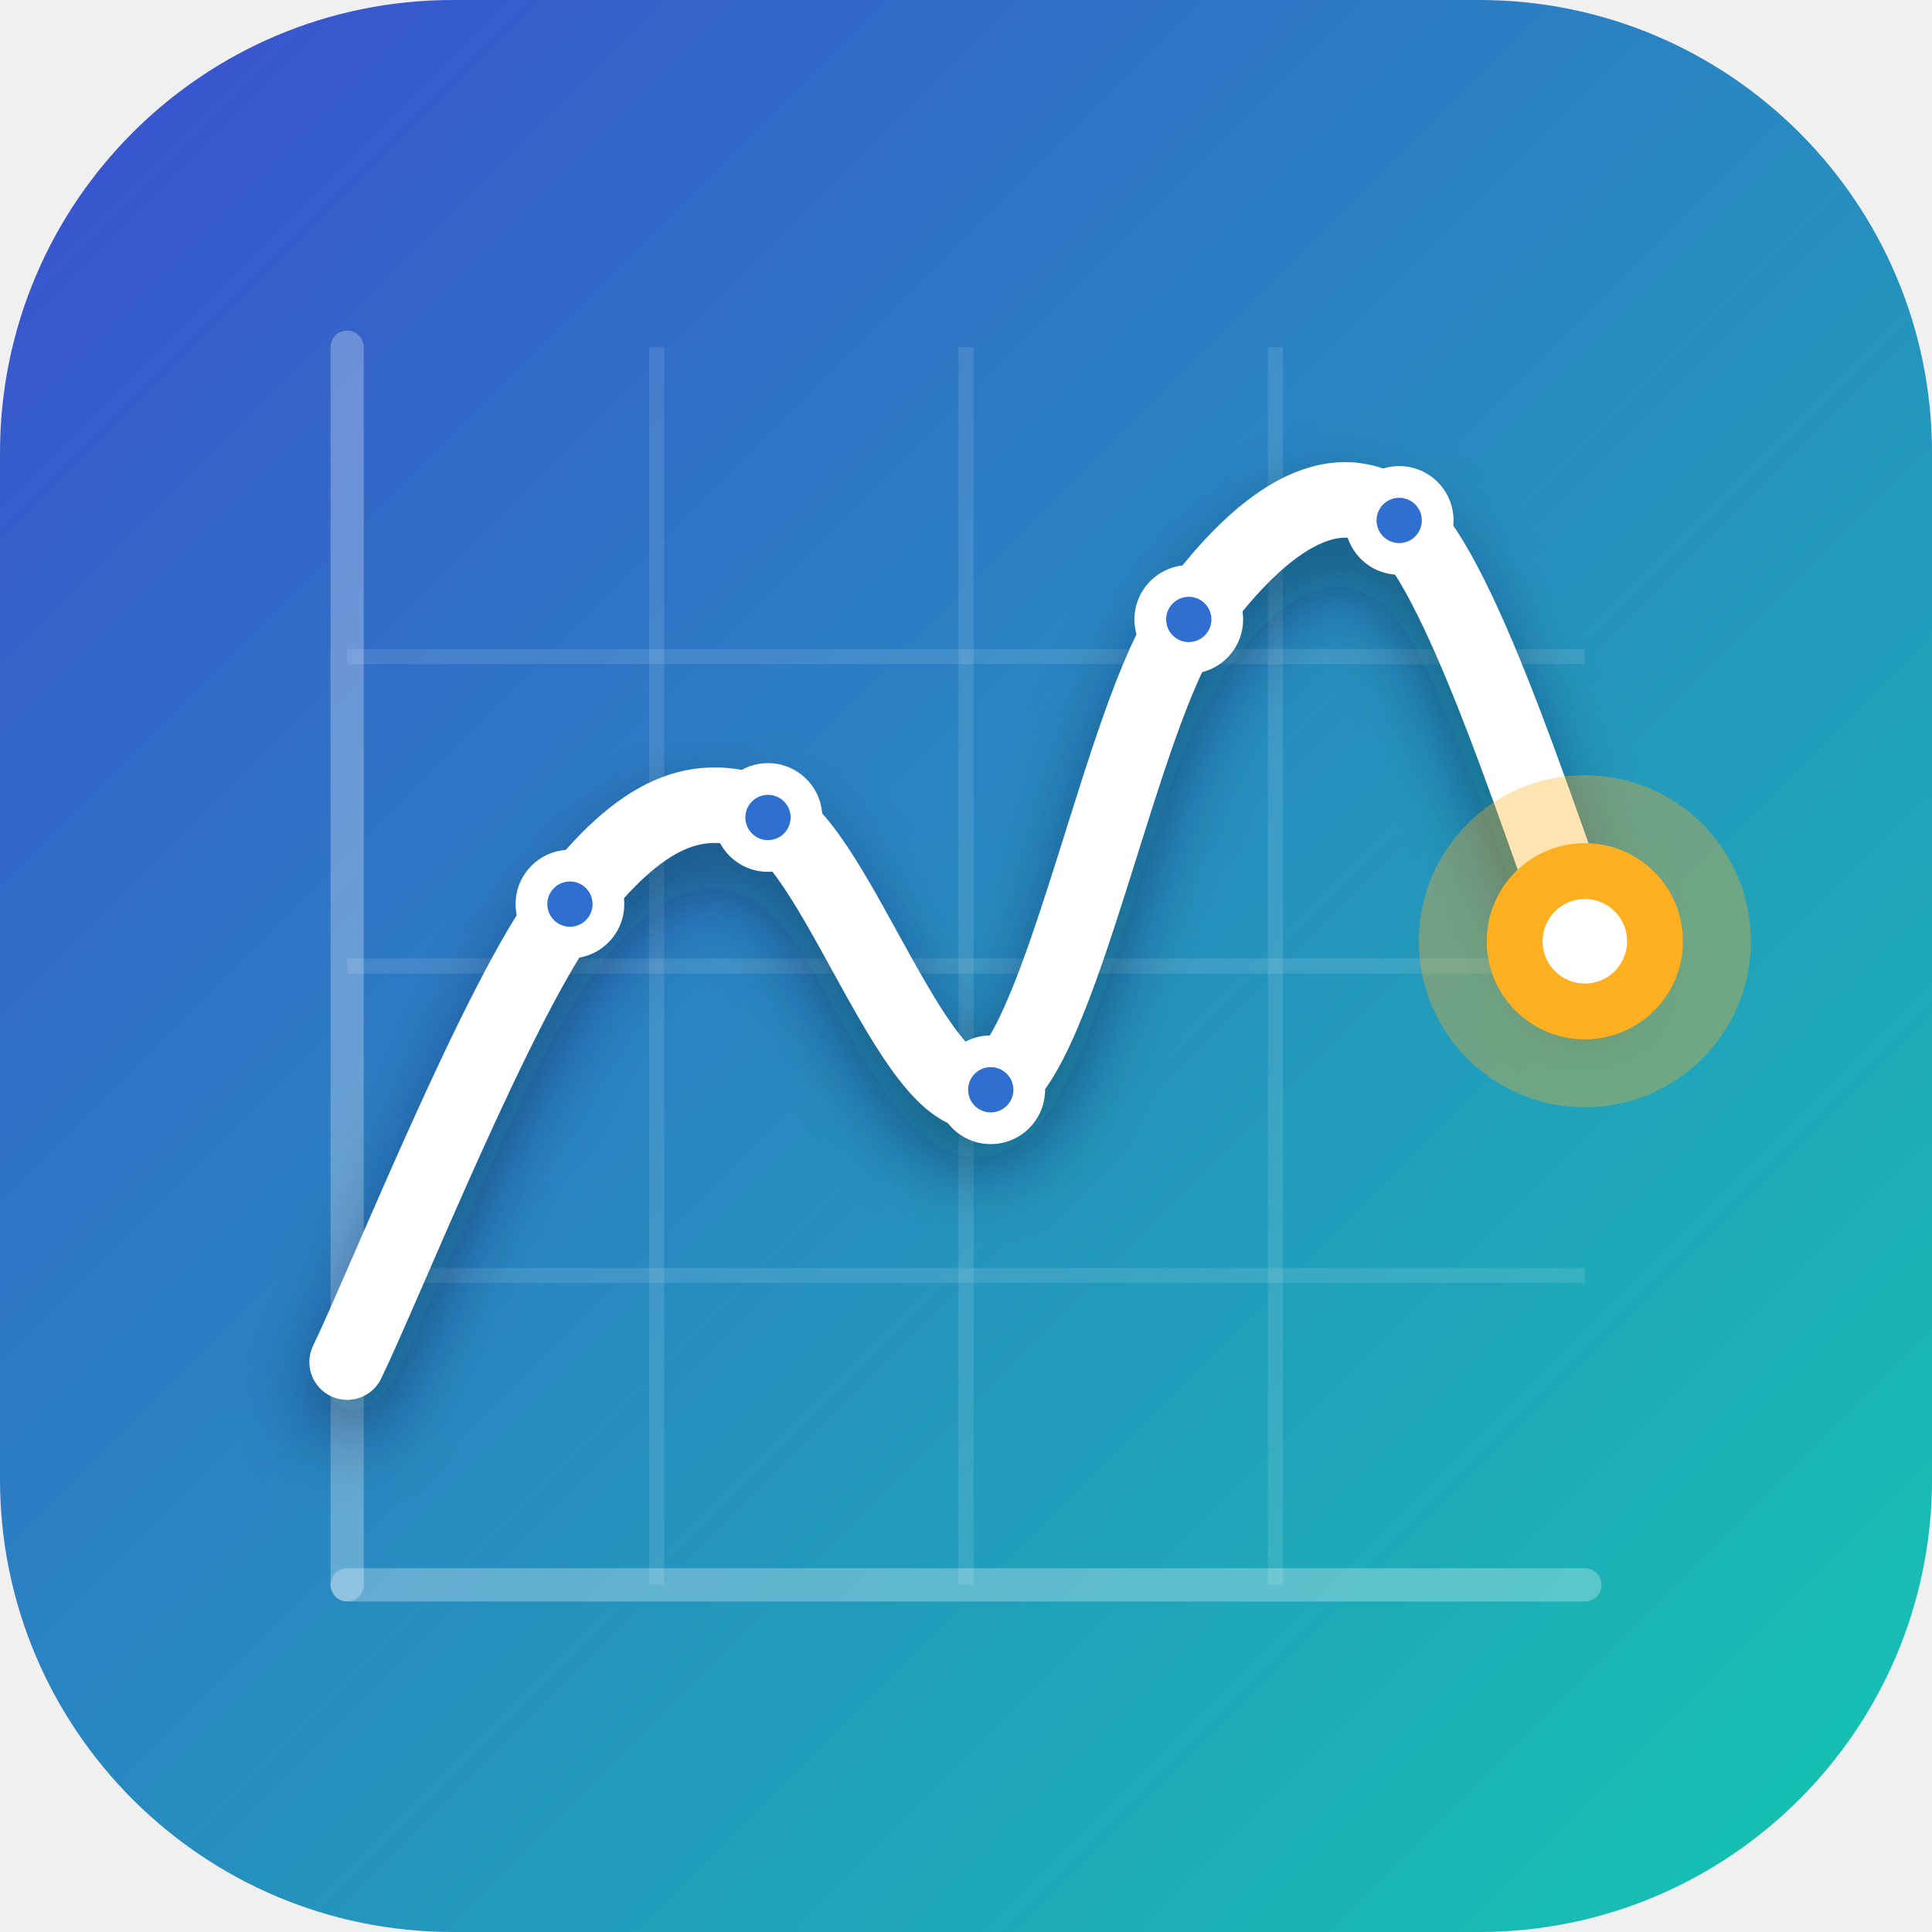
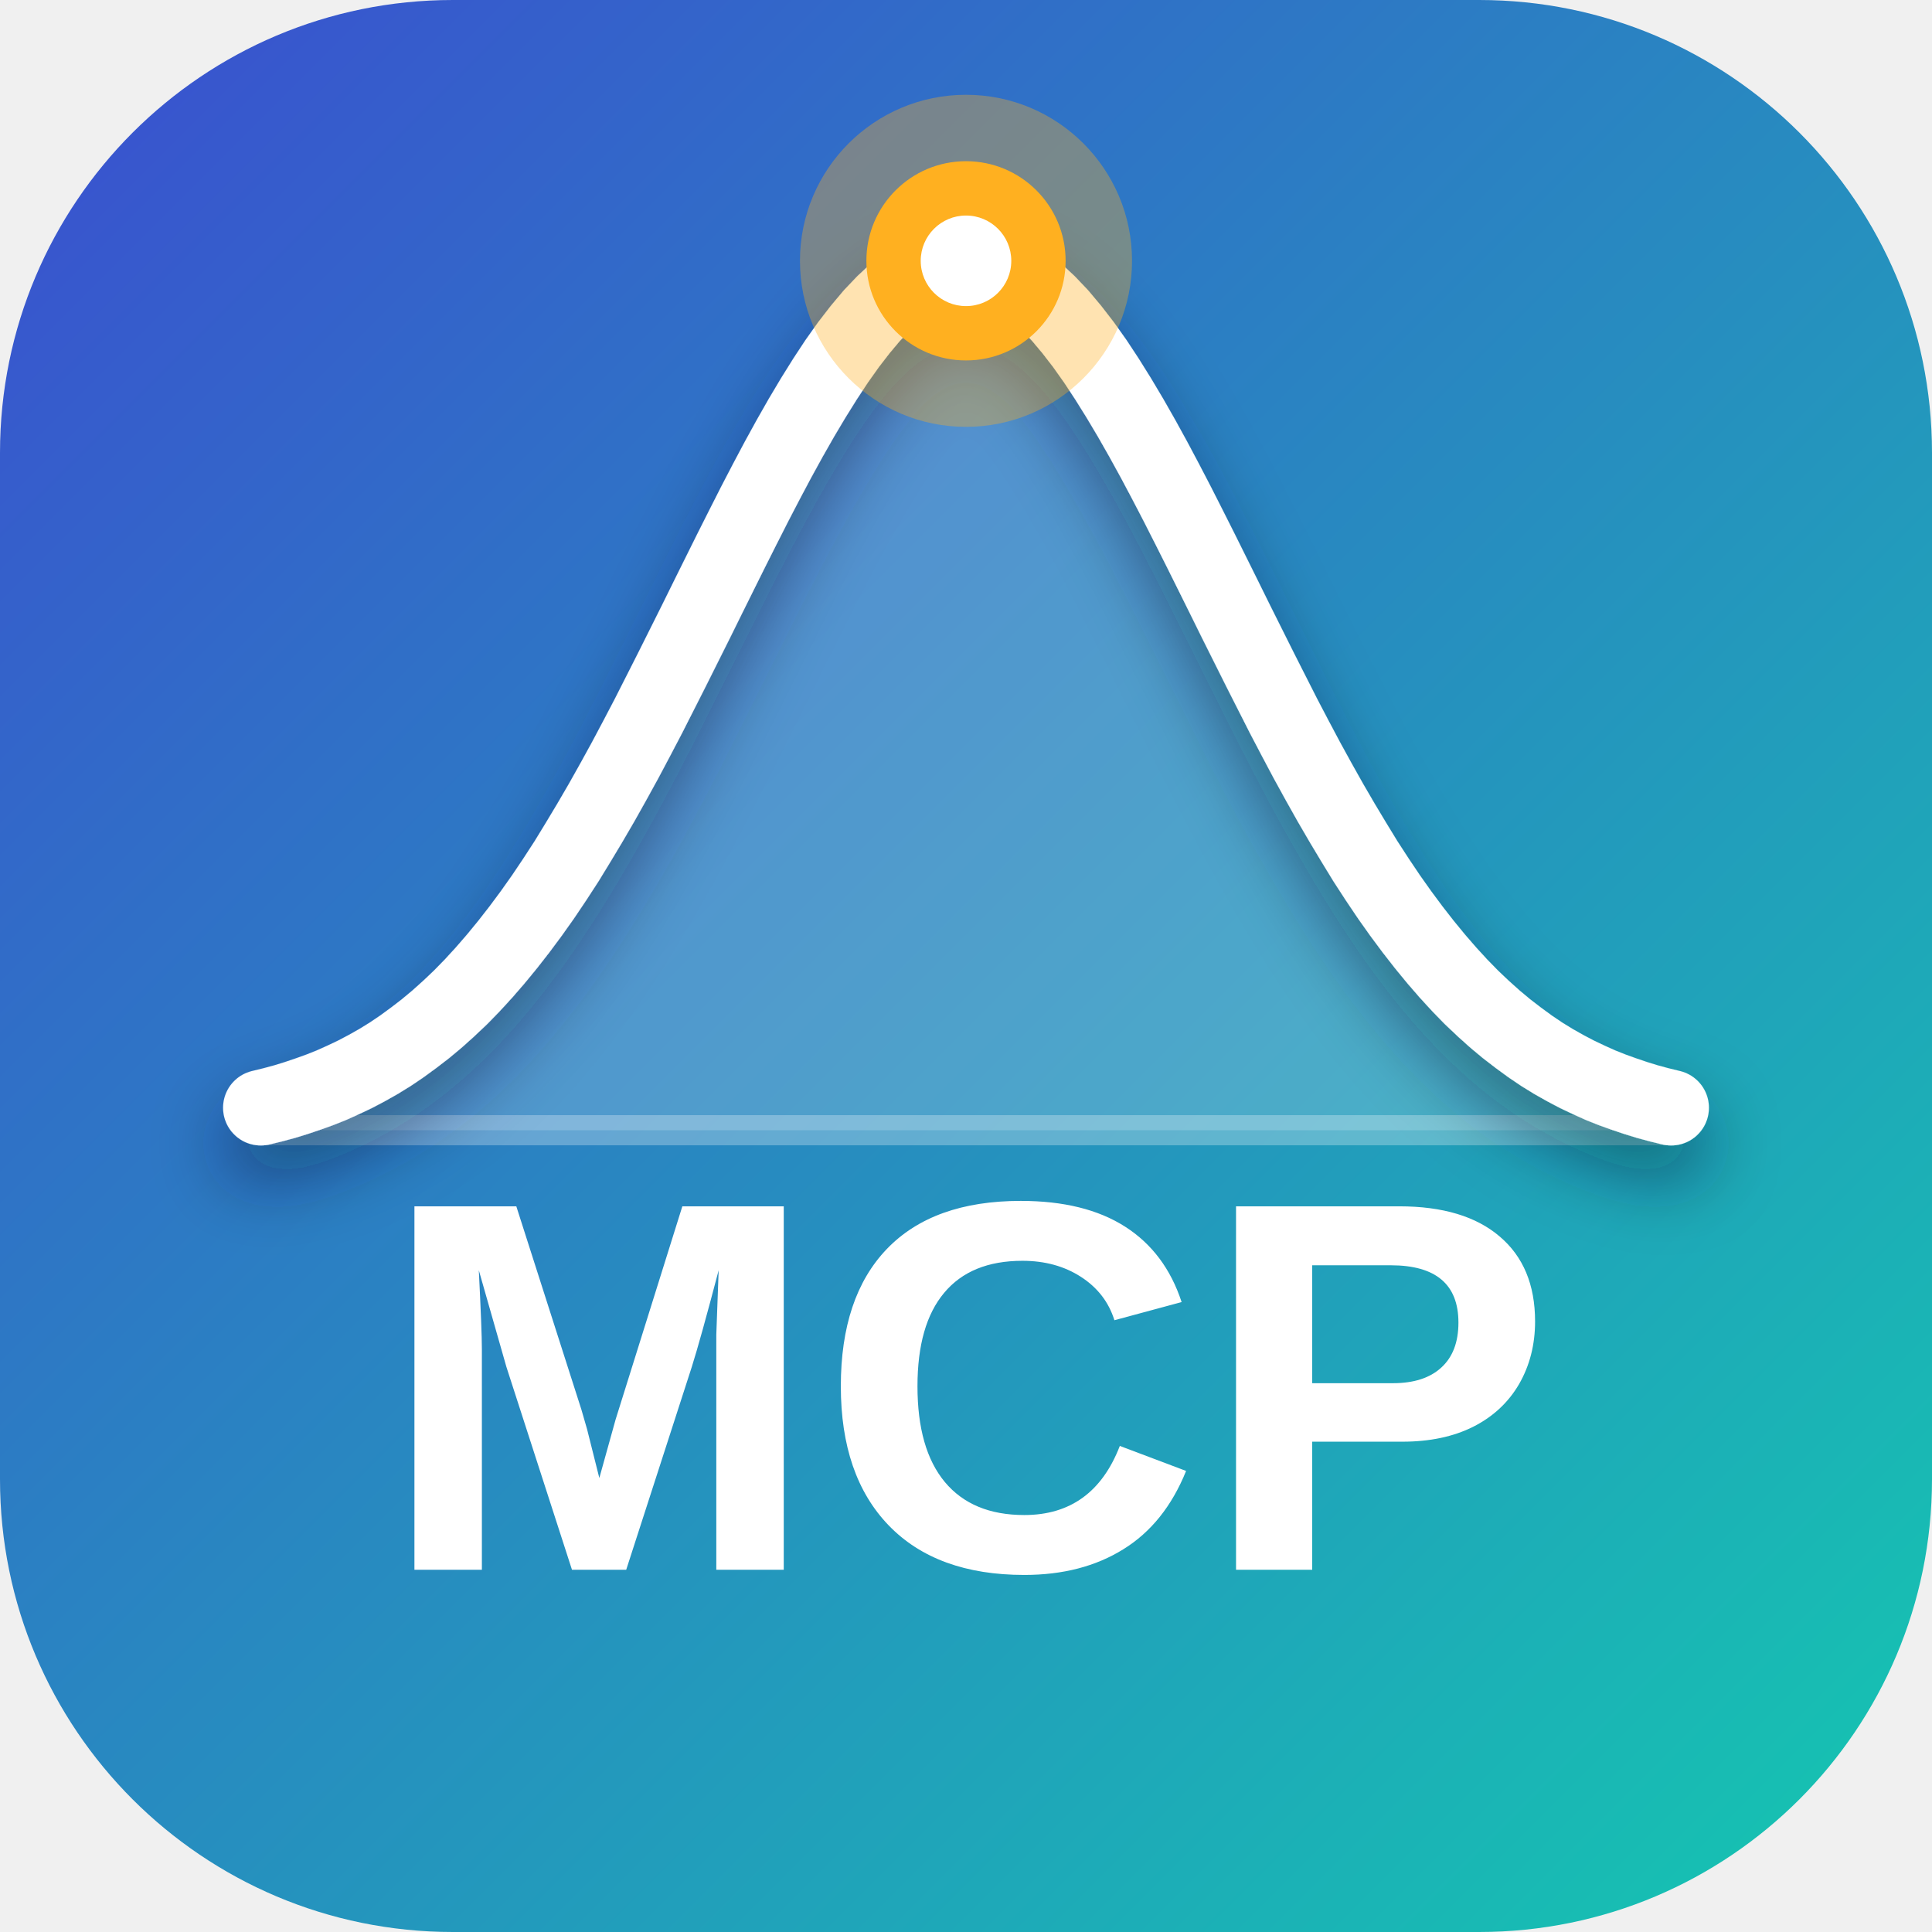
<svg xmlns="http://www.w3.org/2000/svg" width="128" height="128" viewBox="0 0 128 128">
  <defs>
    <linearGradient id="bg" x1="0" y1="0" x2="1" y2="1">
      <stop offset="0" stop-color="#3b4dd0" />
      <stop offset="1" stop-color="#14c8b0" />
    </linearGradient>
    <clipPath id="r">
-       <rect x="0" y="0" width="128" height="128" rx="30" ry="30" />
+       <rect width="128" height="128" rx="30" ry="30" />
    </clipPath>
-     <filter id="sh" x="-20%" y="-20%" width="140%" height="140%">
-       <feDropShadow dx="0" dy="2.5" stdDeviation="2.5" flood-color="#0a1430" flood-opacity="0.45" />
+     <filter id="sh" x="-30%" y="-30%" width="160%" height="160%">
+       <feDropShadow dx="0" dy="2.4" stdDeviation="2.4" flood-color="#0a1430" flood-opacity="0.45" />
    </filter>
  </defs>
  <g clip-path="url(#r)">
-     <rect x="0" y="0" width="128" height="128" fill="url(#bg)" />
-     <g stroke="#fff" stroke-opacity="0.11" stroke-width="1">
-       <line x1="43.5" y1="23" x2="43.5" y2="105" />
-       <line x1="64" y1="23" x2="64" y2="105" />
-       <line x1="84.5" y1="23" x2="84.5" y2="105" />
-       <line x1="23" y1="43.5" x2="105" y2="43.5" />
-       <line x1="23" y1="64" x2="105" y2="64" />
-       <line x1="23" y1="84.5" x2="105" y2="84.5" />
-     </g>
-     <g stroke="#fff" stroke-opacity="0.28" stroke-width="2.2" stroke-linecap="round">
-       <line x1="23" y1="105" x2="105" y2="105" />
-       <line x1="23" y1="23" x2="23" y2="105" />
-     </g>
-     <path d="M 23.00 90.24 C 25.46 85.18 33.11 65.91 37.76 59.90 C 42.41 53.89 46.23 52.11 50.88 54.16 C 55.53 56.21 60.99 74.39 65.64 72.20 C 70.29 70.01 74.25 47.33 78.76 41.04 C 83.27 34.75 88.33 30.93 92.70 34.48 C 97.07 38.03 102.95 57.71 105.00 62.36" fill="none" stroke="#fff" stroke-width="5" stroke-linecap="round" stroke-linejoin="round" filter="url(#sh)" />
-     <circle cx="37.76" cy="59.90" r="3.6" fill="#fff" />
-     <circle cx="37.76" cy="59.90" r="1.5" fill="#2f6fd0" />
-     <circle cx="50.88" cy="54.16" r="3.6" fill="#fff" />
-     <circle cx="50.88" cy="54.16" r="1.5" fill="#2f6fd0" />
-     <circle cx="65.64" cy="72.20" r="3.6" fill="#fff" />
-     <circle cx="65.64" cy="72.20" r="1.5" fill="#2f6fd0" />
-     <circle cx="78.76" cy="41.04" r="3.6" fill="#fff" />
-     <circle cx="78.76" cy="41.04" r="1.5" fill="#2f6fd0" />
-     <circle cx="92.70" cy="34.48" r="3.6" fill="#fff" />
-     <circle cx="92.70" cy="34.48" r="1.5" fill="#2f6fd0" />
-     <circle cx="105.00" cy="62.36" r="11" fill="#ffb020" fill-opacity="0.35" />
-     <circle cx="105.00" cy="62.36" r="6.5" fill="#ffb020" />
-     <circle cx="105.00" cy="62.36" r="2.8" fill="#fff" />
+     <rect width="128" height="128" fill="url(#bg)" />
+     <line x1="17.28" y1="74.88" x2="110.72" y2="74.88" stroke="#fff" stroke-opacity="0.28" stroke-width="2" />
+     <path d="M 17.28 73.39 L 18.06 73.20 L 18.84 72.99 L 19.62 72.75 L 20.39 72.49 L 21.17 72.21 L 21.95 71.90 L 22.73 71.55 L 23.51 71.18 L 24.29 70.77 L 25.07 70.33 L 25.85 69.85 L 26.62 69.33 L 27.40 68.76 L 28.18 68.16 L 28.96 67.51 L 29.74 66.81 L 30.52 66.07 L 31.30 65.27 L 32.07 64.43 L 32.85 63.53 L 33.63 62.58 L 34.41 61.58 L 35.19 60.53 L 35.97 59.43 L 36.75 58.27 L 37.53 57.07 L 38.30 55.81 L 39.08 54.51 L 39.86 53.17 L 40.64 51.78 L 41.42 50.36 L 42.20 48.89 L 42.98 47.40 L 43.75 45.88 L 44.53 44.34 L 45.31 42.78 L 46.09 41.22 L 46.87 39.64 L 47.65 38.07 L 48.43 36.50 L 49.21 34.95 L 49.98 33.43 L 50.76 31.93 L 51.54 30.46 L 52.32 29.04 L 53.10 27.67 L 53.88 26.36 L 54.66 25.11 L 55.43 23.94 L 56.21 22.84 L 56.99 21.83 L 57.77 20.90 L 58.55 20.08 L 59.33 19.35 L 60.11 18.72 L 60.89 18.21 L 61.66 17.80 L 62.44 17.51 L 63.22 17.34 L 64.00 17.28 L 64.78 17.34 L 65.56 17.51 L 66.34 17.80 L 67.11 18.21 L 67.89 18.72 L 68.67 19.35 L 69.45 20.08 L 70.23 20.90 L 71.01 21.83 L 71.79 22.84 L 72.57 23.94 L 73.34 25.11 L 74.12 26.36 L 74.90 27.67 L 75.68 29.04 L 76.46 30.46 L 77.24 31.93 L 78.02 33.43 L 78.79 34.95 L 79.57 36.50 L 80.35 38.07 L 81.13 39.64 L 81.91 41.22 L 82.69 42.78 L 83.47 44.34 L 84.25 45.88 L 85.02 47.40 L 85.80 48.89 L 86.58 50.36 L 87.36 51.78 L 88.14 53.17 L 88.92 54.51 L 89.70 55.81 L 90.47 57.07 L 91.25 58.27 L 92.03 59.43 L 92.81 60.53 L 93.59 61.58 L 94.37 62.58 L 95.15 63.53 L 95.93 64.43 L 96.70 65.27 L 97.48 66.07 L 98.26 66.81 L 99.04 67.51 L 99.82 68.16 L 100.60 68.76 L 101.38 69.33 L 102.15 69.85 L 102.93 70.33 L 103.71 70.77 L 104.49 71.18 L 105.27 71.55 L 106.05 71.90 L 106.83 72.21 L 107.61 72.49 L 108.38 72.75 L 109.16 72.99 L 109.94 73.20 L 110.72 73.39 L 110.72 74.88 L 17.28 74.88 Z" fill="#fff" fill-opacity="0.18" />
+     <path d="M 17.28 73.39 L 18.06 73.20 L 18.84 72.99 L 19.62 72.75 L 20.39 72.49 L 21.17 72.21 L 21.95 71.90 L 22.73 71.55 L 23.51 71.18 L 24.29 70.77 L 25.07 70.33 L 25.85 69.85 L 26.62 69.33 L 27.40 68.76 L 28.18 68.16 L 28.96 67.51 L 29.74 66.81 L 30.52 66.07 L 31.30 65.27 L 32.07 64.43 L 32.85 63.53 L 33.63 62.58 L 34.41 61.58 L 35.19 60.53 L 35.97 59.43 L 36.75 58.27 L 37.53 57.07 L 38.30 55.81 L 39.08 54.51 L 39.86 53.17 L 40.64 51.78 L 41.42 50.36 L 42.20 48.89 L 42.98 47.40 L 43.75 45.88 L 44.53 44.34 L 45.31 42.78 L 46.09 41.22 L 46.87 39.64 L 47.65 38.07 L 48.43 36.50 L 49.21 34.95 L 49.98 33.43 L 50.76 31.93 L 51.54 30.46 L 52.32 29.04 L 53.10 27.67 L 53.88 26.36 L 54.66 25.11 L 55.43 23.94 L 56.21 22.84 L 56.99 21.83 L 57.77 20.90 L 58.55 20.08 L 59.33 19.35 L 60.11 18.72 L 60.89 18.21 L 61.66 17.80 L 62.44 17.51 L 63.22 17.34 L 64.00 17.28 L 64.78 17.34 L 65.56 17.51 L 66.34 17.80 L 67.11 18.21 L 67.89 18.72 L 68.67 19.35 L 69.45 20.08 L 70.23 20.90 L 71.01 21.83 L 71.79 22.84 L 72.57 23.94 L 73.34 25.11 L 74.12 26.36 L 74.90 27.67 L 75.68 29.04 L 76.46 30.46 L 77.24 31.93 L 78.02 33.43 L 78.79 34.95 L 79.57 36.50 L 80.35 38.07 L 81.13 39.64 L 81.91 41.22 L 82.69 42.78 L 83.47 44.34 L 84.25 45.88 L 85.02 47.40 L 85.80 48.89 L 86.58 50.36 L 87.36 51.78 L 88.14 53.17 L 88.92 54.51 L 89.70 55.81 L 90.47 57.07 L 91.25 58.27 L 92.03 59.43 L 92.81 60.53 L 93.59 61.58 L 94.37 62.58 L 95.15 63.53 L 95.93 64.43 L 96.70 65.27 L 97.48 66.07 L 98.26 66.81 L 99.04 67.51 L 99.82 68.16 L 100.60 68.76 L 101.38 69.33 L 102.15 69.85 L 102.93 70.33 L 103.71 70.77 L 104.49 71.18 L 105.27 71.55 L 106.05 71.90 L 106.83 72.21 L 107.61 72.49 L 108.38 72.75 L 109.16 72.99 L 109.94 73.20 L 110.72 73.39" fill="none" stroke="#fff" stroke-width="5" stroke-linecap="round" stroke-linejoin="round" filter="url(#sh)" />
+     <circle cx="64.00" cy="17.28" r="11" fill="#ffb020" fill-opacity="0.35" />
+     <circle cx="64.00" cy="17.28" r="6.6" fill="#ffb020" />
+     <circle cx="64.00" cy="17.28" r="3" fill="#fff" />
+     <text x="64" y="104" text-anchor="middle" font-family="'Arial Black','Arial',sans-serif" font-weight="900" font-size="35" fill="#fff">MCP</text>
  </g>
</svg>
